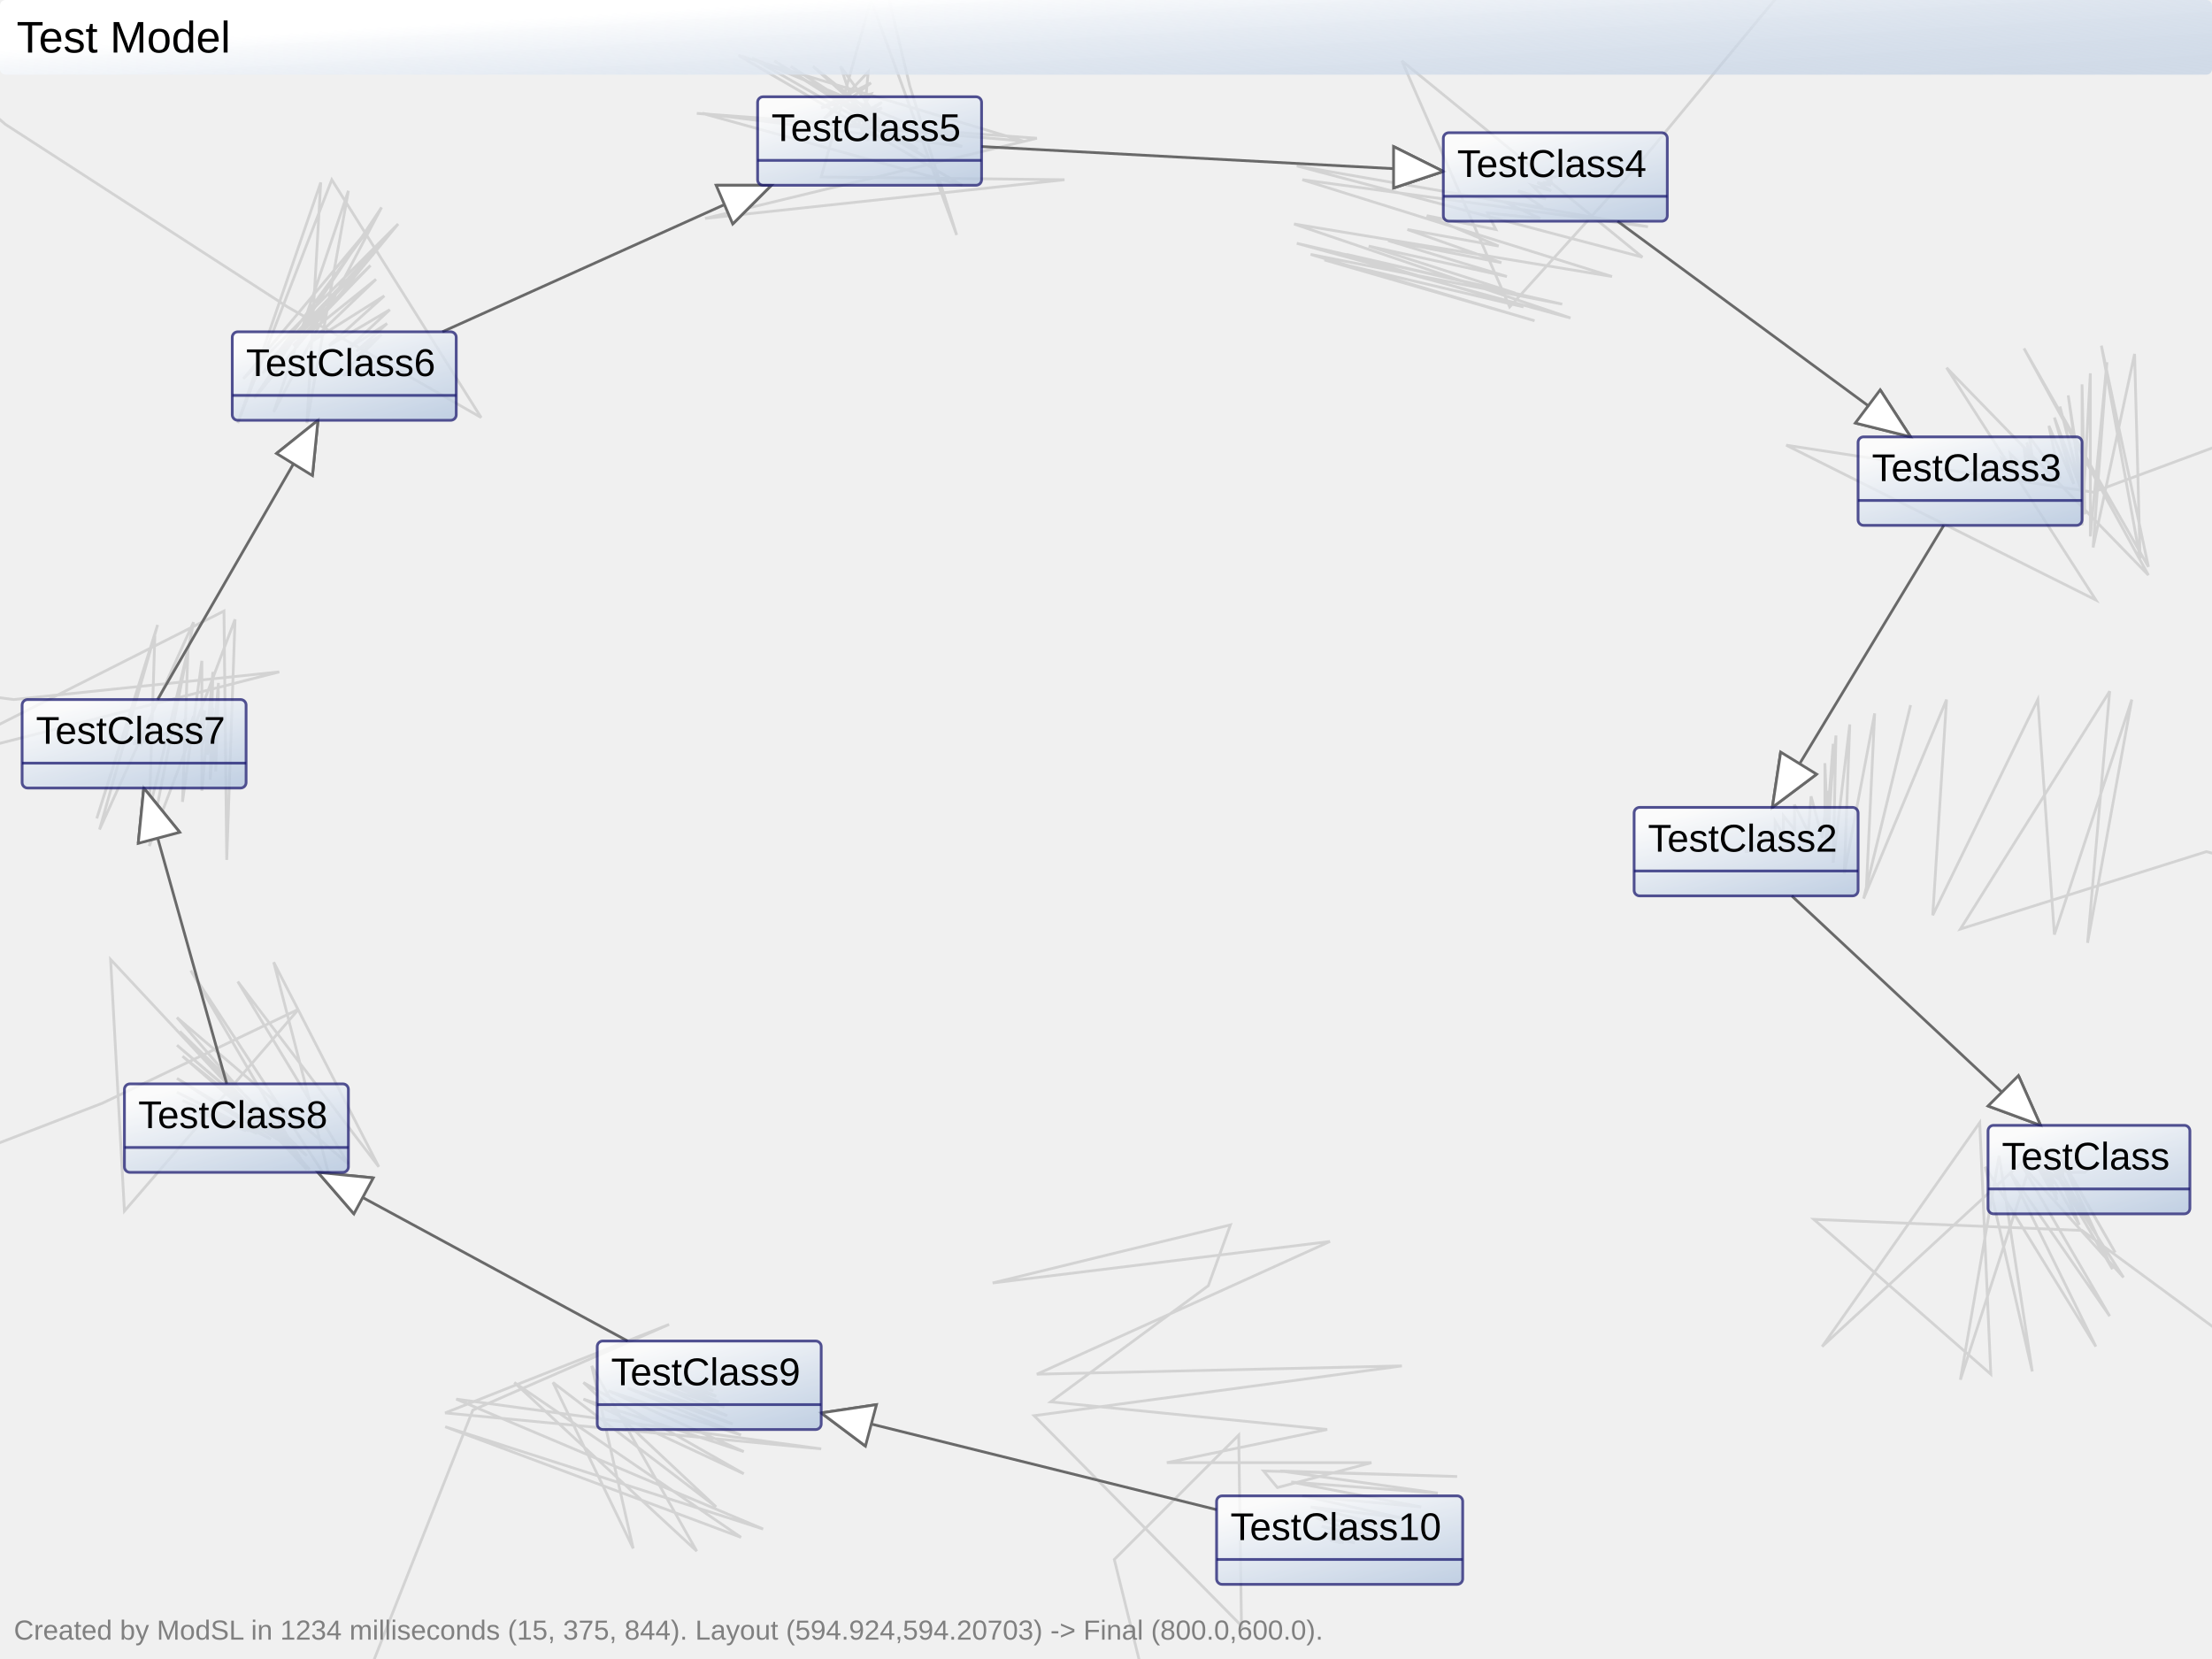
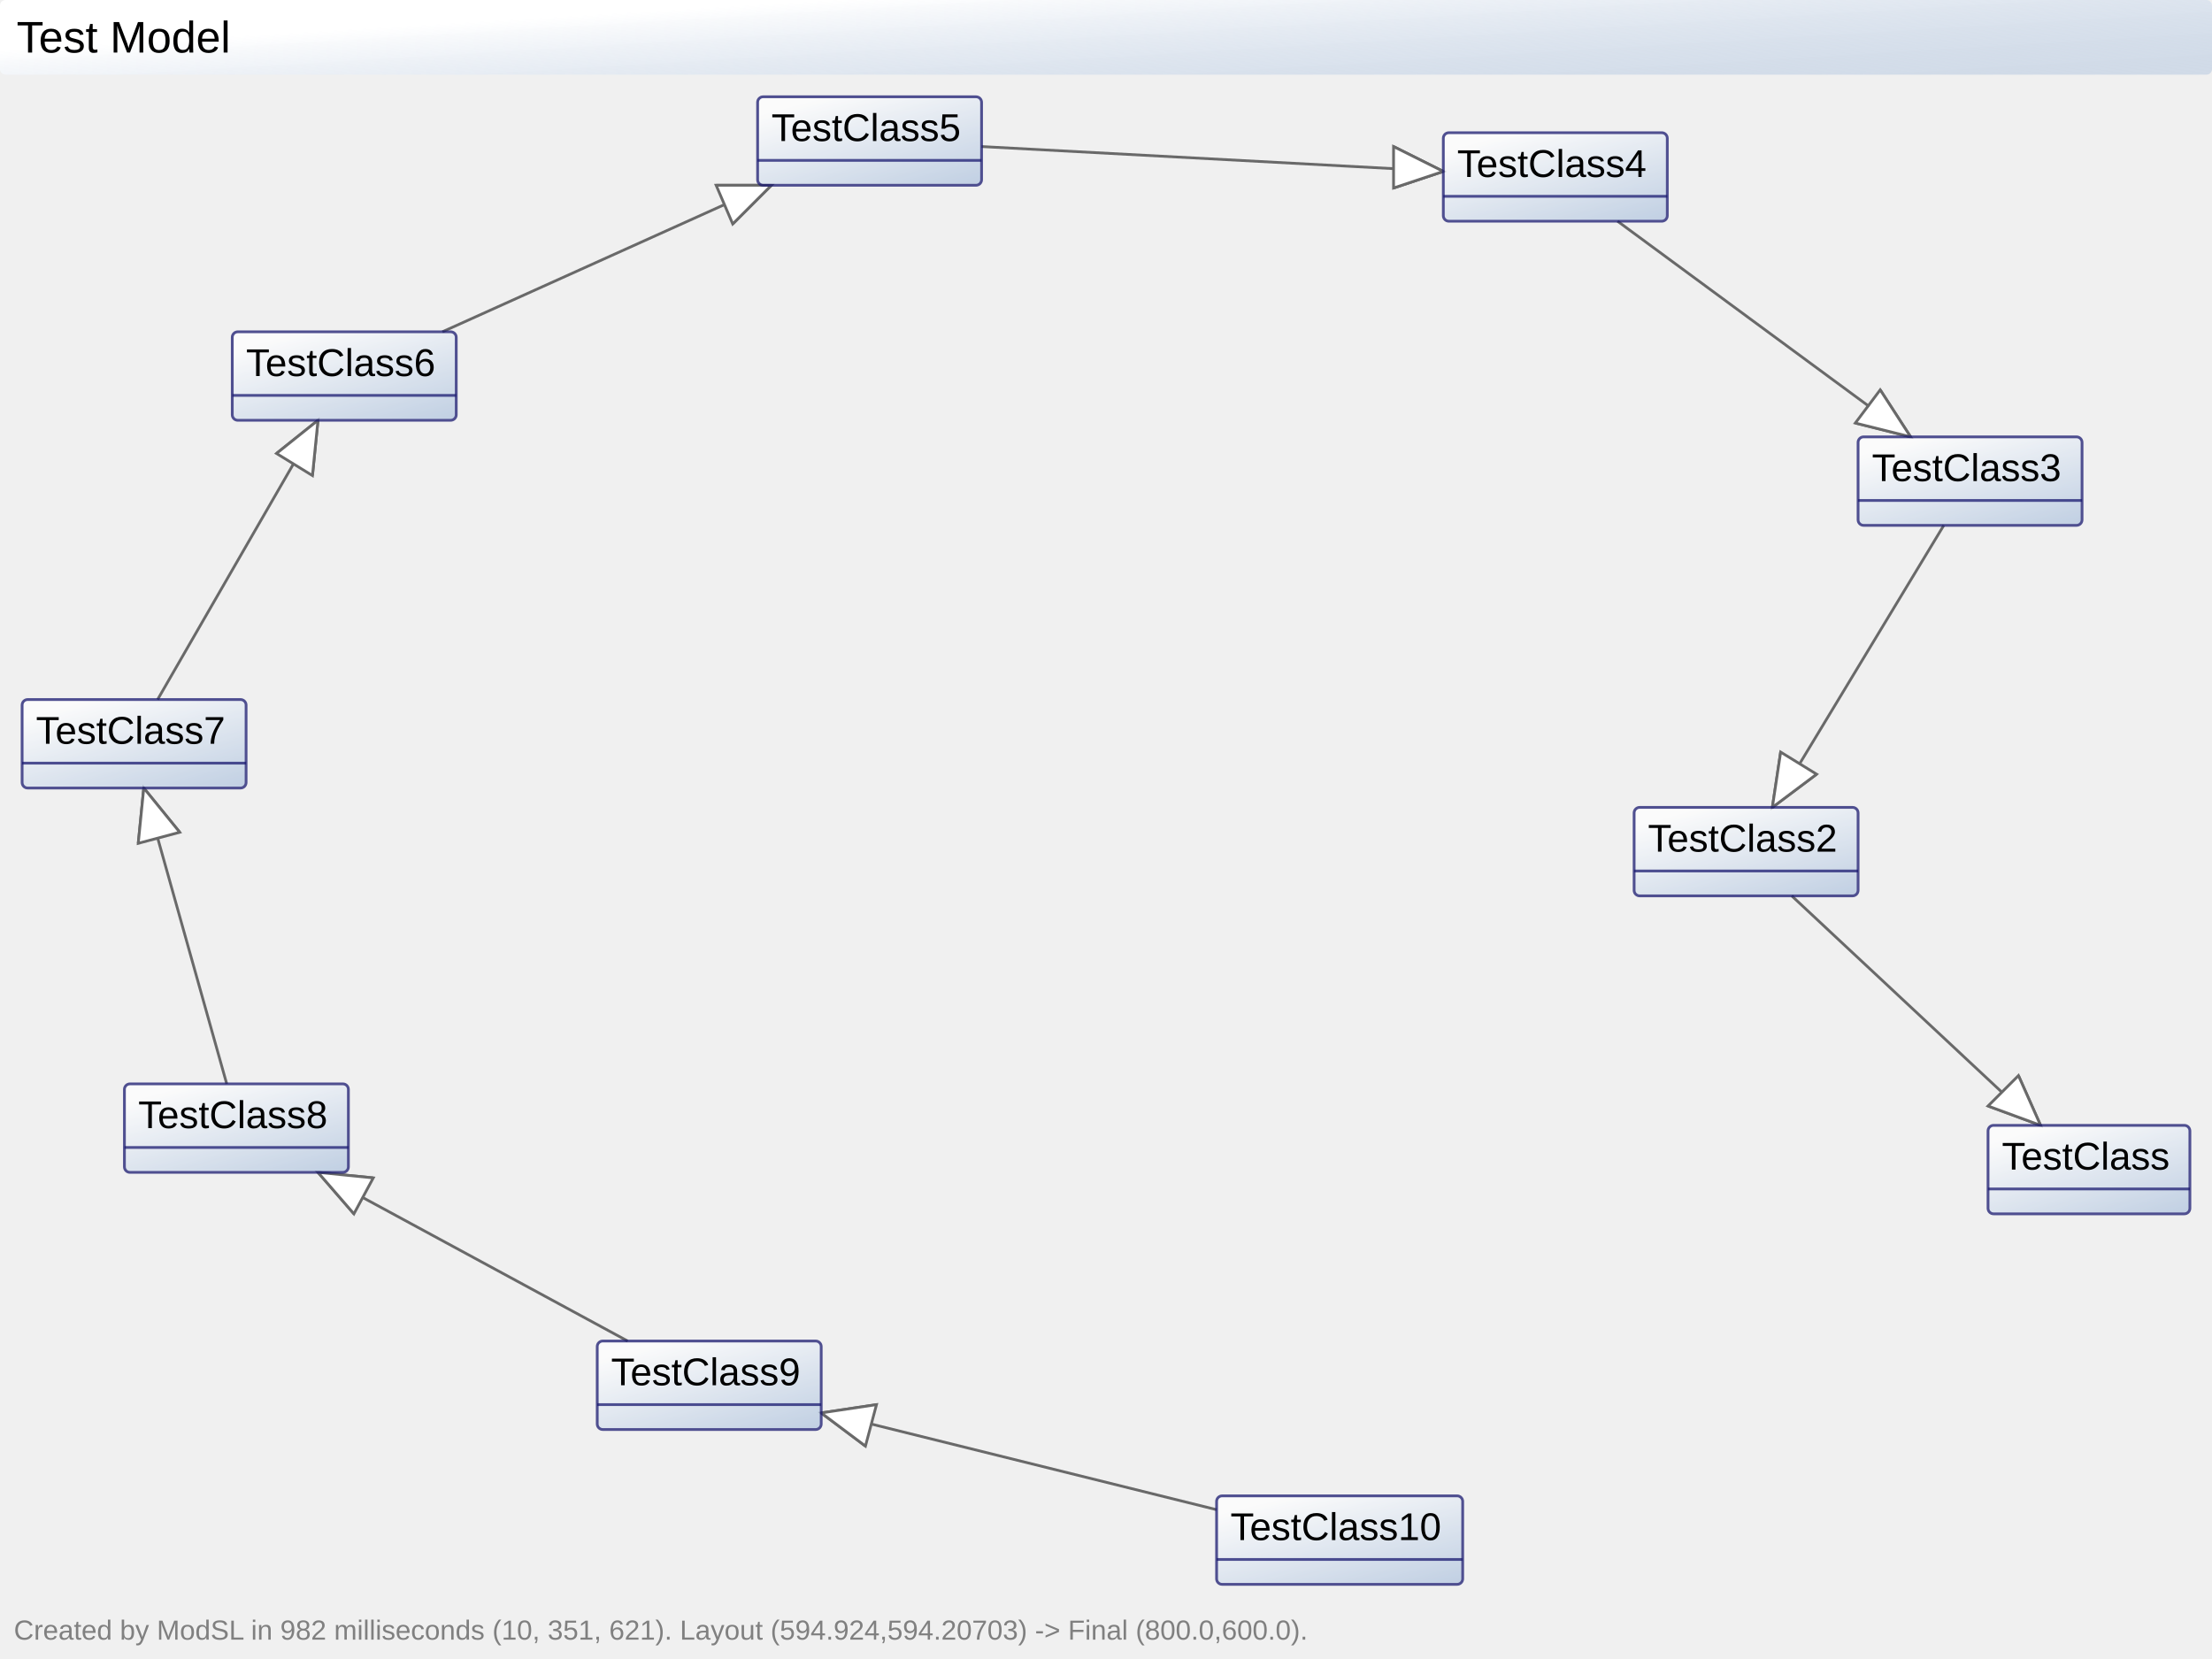
<svg xmlns="http://www.w3.org/2000/svg" width="800" height="600">
  <defs>
    <linearGradient id="header_gradient" x1="10%" y1="50%" x2="100%" y2="100%">
      <stop offset="0%" style="stop-color:white; stop-opacity:1" />
      <stop offset="100%" style="stop-color:lightsteelblue; stop-opacity:0.5" />
    </linearGradient>
    <linearGradient id="element_gradient" x1="30%" y1="0%" x2="100%" y2="100%">
      <stop offset="0%" style="stop-color:white;stop-opacity:1" />
      <stop offset="100%" style="stop-color:lightsteelblue;stop-opacity:1" />
    </linearGradient>
  </defs>
  <style type="text/css">
	 
		
		* {
			font-family: Tahoma, Verdana, Arial;
		} 
			
		.header {
			fill:url(#header_gradient);
		}
			
		.header_text {
			fill: black;
		}
			
		.footer {
			fill: none; 
		}
			
		.footer_text {
			fill: grey; 
		}
			
		.element {
			fill: url(#element_gradient); 
			stroke: midnightblue; 
			stroke-width: 1px;
			opacity: 0.75;
		}
			
		.element_detail {
			fill: black;
		}
			
		.element_detail_underline {
			stroke: black; 
			stroke-width: 1px;
		}
			
		.element_header {
			fill: black; 
		}
			
		.connector {
			fill: white; 
			stroke: dimgrey; 
			stroke-width: 1px;
		}
		
		.connector_text {
			fill: black; 
		}
		
		.connector_text_background {
			fill: white; 
			stroke: white;
			opacity: 0.9;
		}
		
		.history {
			fill: none;
			stroke: lightgrey;
			stroke-width: 1px;
		}
		 
	
</style>
-   <path d="M875,607 L848,515 753,445 656,441 720,497 716,406 659,487 736,416 709,499 723,418 735,496 718,422 758,487 727,424 763,476 731,421 768,462 738,415 764,459 745,418 765,453 746,420 757,445 742,418 752,443 740,422 744,434 736,418 744,432 736,420 742,431 737,422 742,429 738,423 743,428 740,423 744,426 743,423 746,425 746,423 748,424 748,423 749,424 751,424 752,424 753,424 753,424 754,424 754,424 754,424 754,424 755,423 755,423 755,423 755,423 755,423 755,423 755,423 755,423 755,423 755,423 755,423 755,423 755,423 755,423 755,423 755,423 755,423 755,423 755,423 755,423 755,423 755,423 755,423 755,423 755,423 755,423 755,423 755,423 755,423 755,423 755,423 755,423 755,423 755,423 755,423 755,423 755,423 755,423 755,423 755,423 755,423 755,423 755,423 755,423 755,423 755,423 755,423 755,423 755,423 755,423 755,423 755,423 755,423 755,423 755,423 755,423 755,423 755,423 755,423 755,423 755,423 755,423 755,423 755,423 755,423 755,423 755,423 755,423 755,423 755,423 755,423 755,423 755,423 755,423 755,423 755,423 755,423 755,423 755,423 755,423 755,423 755,423 755,423 755,423 755,423 755,423 755,423 755,423 755,423 755,423 755,423 755,423 755,423 755,423 755,423 755,423 755,423 755,423 755,423 755,423 755,423 755,423 755,423 755,423 755,423 755,423 755,423 755,423 755,423 755,423 755,423 755,423 755,423 755,423 755,423 755,423 755,423 755,423 755,423 755,423 755,423 755,423 755,423 755,423 755,423 755,423 755,423 755,423 755,423 755,423 755,423 755,423 755,423 755,423 755,423 755,423 755,423 755,423 755,423 755,423 755,423 755,423 755,423 755,423 755,423 755,423 755,423 755,423 755,423 755,423 " class="history" />
-   <path d="M1070,359 L930,344 798,308 709,336 763,250 755,341 771,253 743,338 737,253 699,331 704,253 674,325 691,255 675,321 678,258 667,316 669,262 663,312 664,266 660,308 663,269 661,305 663,273 661,301 660,276 660,298 661,286 659,303 655,288 654,301 649,291 649,300 645,295 645,302 642,297 642,302 640,301 641,304 639,302 638,304 636,303 636,305 635,306 634,306 634,307 633,307 633,307 633,307 632,308 632,308 632,308 632,308 632,308 632,308 631,308 631,308 631,308 631,308 631,308 631,308 631,308 631,308 631,308 631,308 631,308 631,308 631,308 631,308 631,308 631,308 631,308 631,308 631,308 631,308 631,308 631,308 631,308 631,308 631,308 631,308 631,308 631,308 631,308 631,308 631,308 631,308 631,308 631,308 631,308 631,308 631,308 631,308 631,308 631,308 631,308 631,308 631,308 631,308 631,308 631,308 631,308 631,308 631,308 631,308 631,308 631,308 631,308 631,308 631,308 631,308 631,308 631,308 631,308 631,308 631,308 631,308 631,308 631,308 631,308 631,308 631,308 631,308 631,308 631,308 631,308 631,308 631,308 631,308 631,308 631,308 631,308 631,308 631,308 631,308 631,308 631,308 631,308 631,308 631,308 631,308 631,308 631,308 631,308 631,308 631,308 631,308 631,308 631,308 631,308 631,308 631,308 631,308 631,308 631,308 631,308 631,308 631,308 631,308 631,308 631,308 631,308 631,308 631,308 631,308 631,308 631,308 631,308 631,308 631,308 631,308 631,308 631,308 631,308 631,308 631,308 631,308 631,308 631,308 631,308 631,308 631,308 631,308 631,308 631,308 631,308 631,308 631,308 631,308 631,308 631,308 631,308 631,308 631,308 631,308 631,308 631,308 631,308 631,308 631,308 631,308 631,308 " class="history" />
-   <path d="M1004,85 L881,132 757,178 646,161 758,217 704,133 777,208 732,126 777,205 760,125 774,202 772,128 757,198 762,131 756,194 756,135 753,190 753,139 754,186 748,143 754,182 745,147 753,178 743,151 750,175 741,154 745,173 734,158 736,173 733,160 736,171 732,162 733,170 727,164 728,170 724,166 725,170 720,169 721,171 719,169 719,171 717,171 717,172 716,172 715,173 715,173 714,173 714,173 713,174 713,174 713,174 713,174 713,174 713,174 713,174 713,174 713,174 712,174 712,174 712,174 712,174 712,174 712,174 712,174 712,174 712,174 712,174 712,174 712,174 712,174 712,174 712,174 712,174 712,174 712,174 712,174 712,174 712,174 712,174 712,174 712,174 712,174 712,174 712,174 712,174 712,174 712,174 712,174 712,174 712,174 712,174 712,174 712,174 712,174 712,174 712,174 712,174 712,174 712,174 712,174 712,174 712,174 712,174 712,174 712,174 712,174 712,174 712,174 712,174 712,174 712,174 712,174 712,174 712,174 712,174 712,174 712,174 712,174 712,174 712,174 712,174 712,174 712,174 712,174 712,174 712,174 712,174 712,174 712,174 712,174 712,174 712,174 712,174 712,174 712,174 712,174 712,174 712,174 712,174 712,174 712,174 712,174 712,174 712,174 712,174 712,174 712,174 712,174 712,174 712,174 712,174 712,174 712,174 712,174 712,174 712,174 712,174 712,174 712,174 712,174 712,174 712,174 712,174 712,174 712,174 712,174 712,174 712,174 712,174 712,174 712,174 712,174 712,174 712,174 712,174 712,174 712,174 712,174 712,174 712,174 712,174 712,174 712,174 712,174 712,174 712,174 712,174 712,174 712,174 712,174 712,174 712,174 712,174 712,174 712,174 712,174 712,174 712,174 712,174 712,174 712,174 " class="history" />
-   <path d="M707,-111 L660,-22 593,59 546,111 507,22 594,93 469,60 596,82 471,65 583,100 468,81 568,115 469,88 565,110 474,92 555,116 479,94 551,111 487,92 548,106 495,89 545,100 502,87 543,95 509,83 542,89 516,78 541,83 538,77 557,79 544,73 558,75 549,69 559,72 554,67 561,69 556,66 561,67 558,66 561,66 559,64 561,65 561,64 562,64 562,64 562,64 562,64 563,64 563,64 563,64 563,64 563,64 563,64 563,64 563,64 563,64 563,64 563,64 563,64 563,64 563,64 563,64 563,64 563,64 563,64 563,64 563,64 563,64 563,64 563,64 563,64 563,64 563,64 563,64 563,64 563,64 563,64 563,64 563,64 563,64 563,64 563,64 563,64 563,64 563,64 563,64 563,64 563,64 563,64 563,64 563,64 563,64 563,64 563,64 563,64 563,64 563,64 563,64 563,64 563,64 563,64 563,64 563,64 563,64 563,64 563,64 563,64 563,64 563,64 563,64 563,64 563,64 563,64 563,64 563,64 563,64 563,64 563,64 563,64 563,64 563,64 563,64 563,64 563,64 563,64 563,64 563,64 563,64 563,64 563,64 563,64 563,64 563,64 563,64 563,64 563,64 563,64 563,64 563,64 563,64 563,64 563,64 563,64 563,64 563,64 563,64 563,64 563,64 563,64 563,64 563,64 563,64 563,64 563,64 563,64 563,64 563,64 563,64 563,64 563,64 563,64 563,64 563,64 563,64 563,64 563,64 563,64 563,64 563,64 563,64 563,64 563,64 563,64 563,64 563,64 563,64 563,64 563,64 563,64 563,64 563,64 563,64 563,64 563,64 563,64 563,64 563,64 563,64 563,64 563,64 563,64 563,64 563,64 563,64 563,64 563,64 563,64 563,64 563,64 563,64 563,64 " class="history" />
-   <path d="M291,-155 L307,-61 329,31 346,85 315,0 297,64 385,65 255,79 375,50 252,41 370,51 267,20 348,67 254,41 348,53 272,21 335,57 280,22 332,54 286,24 328,51 294,24 322,49 304,24 312,48 314,26 298,43 315,30 297,39 315,34 309,44 319,37 310,42 319,39 312,43 314,43 312,47 313,47 311,50 314,48 312,50 314,49 313,50 314,50 313,50 314,50 314,50 314,50 314,50 314,50 314,50 314,50 314,50 314,50 314,50 314,50 314,50 314,50 314,50 314,50 314,50 314,50 314,50 314,50 314,50 314,50 314,50 314,50 314,50 314,50 314,50 314,50 314,50 314,50 314,50 314,50 314,50 314,50 314,50 314,50 314,50 314,50 314,50 314,50 314,50 314,50 314,50 314,50 314,50 314,50 314,50 314,50 314,50 314,50 314,50 314,50 314,50 314,50 314,50 314,50 314,50 314,50 314,50 314,50 314,50 314,50 314,50 314,51 314,51 314,51 314,51 314,51 314,51 314,51 314,51 314,51 314,51 314,51 314,51 314,51 314,51 314,51 314,51 314,51 314,51 314,51 314,51 314,51 314,51 314,51 314,51 314,51 314,51 314,51 314,51 314,51 314,51 314,51 314,51 314,51 314,51 314,51 314,51 314,51 314,51 314,51 314,51 314,51 314,51 314,51 314,51 314,51 314,51 314,51 314,51 314,51 314,51 314,51 314,51 314,51 314,51 314,51 314,51 314,51 314,51 314,51 314,51 314,51 314,51 314,51 314,51 314,51 314,51 314,51 314,51 314,51 314,51 314,51 314,51 314,51 314,51 314,51 314,51 314,51 314,51 314,51 314,51 314,51 314,51 314,51 314,51 314,51 314,51 314,51 314,51 314,51 314,51 314,51 314,51 314,51 314,51 " class="history" />
-   <path d="M-83,-28 L2,45 104,111 174,151 120,65 86,153 116,66 111,153 126,69 99,149 138,75 92,144 144,81 88,137 134,82 95,135 138,88 97,131 135,92 101,128 134,96 106,125 136,101 112,124 139,107 119,125 141,112 126,126 140,117 129,127 138,121 129,129 137,122 131,128 131,128 127,132 128,133 125,135 127,133 125,135 127,134 125,135 125,135 124,136 125,135 124,136 125,135 125,136 125,136 125,136 125,136 125,136 125,136 125,136 125,136 125,136 125,136 125,136 125,136 125,136 125,136 125,136 125,136 125,136 125,136 125,136 125,136 125,136 125,136 125,136 125,136 125,136 125,136 125,136 125,136 125,136 125,136 125,136 125,136 125,136 125,136 125,136 125,136 125,136 125,136 125,136 125,136 125,136 125,136 125,136 125,136 125,136 125,136 125,136 125,136 125,136 125,136 125,136 125,136 125,136 125,136 125,136 125,136 125,136 125,136 125,136 125,136 125,136 125,136 125,136 125,136 125,136 125,136 125,136 125,136 125,136 125,136 125,136 125,136 125,136 125,136 125,136 125,136 125,136 125,136 125,136 125,136 125,136 125,136 125,136 125,136 125,136 125,136 125,136 125,136 125,136 125,136 125,136 125,136 125,136 125,136 125,136 125,136 125,136 125,136 125,136 125,136 125,136 125,136 125,136 125,136 125,136 125,136 125,136 125,136 125,136 125,136 125,136 125,136 125,136 125,136 125,136 125,136 125,136 125,136 125,136 125,136 125,136 125,136 125,136 125,136 125,136 125,136 125,136 125,136 125,136 125,136 125,136 125,136 125,136 125,136 125,136 125,136 125,136 125,136 125,136 125,136 125,136 125,136 125,136 125,136 125,136 125,136 125,136 125,136 125,136 125,136 125,136 125,136 125,136 125,136 " class="history" />
-   <path d="M-274,219 L-134,235 5,253 101,243 -28,276 81,221 82,311 85,224 54,306 70,225 36,300 57,226 35,296 56,230 54,293 68,235 66,290 73,239 73,286 77,243 76,282 79,247 78,279 79,250 77,276 79,253 75,273 77,256 73,270 74,257 70,268 70,259 67,267 67,260 64,265 60,265 56,268 54,266 53,269 53,267 52,268 52,267 51,268 51,269 50,268 50,269 49,268 49,269 49,269 49,269 48,269 48,269 48,269 48,269 48,269 48,269 48,269 48,269 48,269 48,269 48,269 48,269 48,269 48,269 48,269 48,269 48,269 48,269 48,269 48,269 48,269 48,269 48,269 48,269 48,269 48,269 48,269 48,269 48,269 48,269 48,269 48,269 48,269 48,269 48,269 48,269 48,269 48,269 48,269 48,269 48,269 48,269 48,269 48,269 48,269 48,269 48,269 48,269 48,269 48,269 48,269 48,269 48,269 48,269 48,269 48,269 48,269 48,269 48,269 48,269 48,269 48,269 48,269 48,269 48,269 48,269 48,269 48,269 48,269 48,269 48,269 48,269 48,269 48,269 48,269 48,269 48,269 48,269 48,269 48,269 48,269 48,269 48,269 48,269 48,269 48,269 48,269 48,269 48,269 48,269 48,269 48,269 48,269 48,269 48,269 48,269 48,269 48,269 48,269 48,269 48,269 48,269 48,269 48,269 48,269 48,269 48,269 48,269 48,269 48,269 48,269 48,269 48,269 48,269 48,269 48,269 48,269 48,269 48,269 48,269 48,269 48,269 48,269 48,269 48,269 48,269 48,269 48,269 48,269 48,269 48,269 48,269 48,269 48,269 48,269 48,269 48,269 48,269 48,269 48,269 48,269 48,269 48,269 48,269 48,269 48,269 48,269 48,269 48,269 48,269 48,269 " class="history" />
-   <path d="M-208,493 L-85,446 37,399 108,365 45,438 40,347 111,423 69,351 120,429 99,348 137,422 86,355 126,421 64,368 112,423 65,373 111,418 64,378 107,415 66,382 102,413 64,390 98,412 64,395 93,410 66,398 90,409 69,401 89,409 73,401 87,407 76,403 86,407 78,402 85,406 82,404 85,407 82,406 85,408 83,407 85,408 83,407 85,407 84,407 84,408 84,407 84,407 85,408 85,408 85,408 85,408 85,408 86,408 86,408 86,408 86,408 86,408 86,408 86,408 86,408 86,408 86,408 86,408 86,408 86,408 86,408 86,408 86,408 86,408 86,408 86,408 86,408 86,408 86,408 86,408 86,408 86,408 86,408 86,408 86,408 86,408 86,408 86,408 86,408 86,408 86,408 86,408 86,408 86,408 86,408 86,408 86,408 86,408 86,408 86,408 86,408 86,408 86,408 86,408 86,408 86,408 86,408 86,408 86,408 86,408 86,408 86,408 86,408 86,408 86,408 86,408 86,408 86,408 86,408 86,408 86,408 86,408 86,408 86,408 86,408 86,408 86,408 86,408 86,408 86,408 86,408 86,408 86,408 86,408 86,408 86,408 86,408 86,408 86,408 86,408 86,408 86,408 86,408 86,408 86,408 86,408 86,408 86,408 86,408 86,408 86,408 86,408 86,408 86,408 86,408 86,408 86,408 86,408 86,408 86,408 86,408 86,408 86,408 86,408 86,408 86,408 86,408 86,408 86,408 86,408 86,408 86,408 86,408 86,408 86,408 86,408 86,408 86,408 86,408 86,408 86,408 86,408 86,408 86,408 86,408 86,408 86,408 86,408 86,408 86,408 86,408 86,408 86,408 86,408 86,408 86,408 86,408 86,408 86,408 86,408 86,408 86,408 86,408 86,408 86,408 86,408 " class="history" />
-   <path d="M88,690 L135,601 171,510 242,479 161,511 297,524 165,506 276,553 161,516 268,556 186,500 252,561 214,494 229,560 200,500 259,545 211,500 269,533 211,506 269,525 220,503 268,519 227,502 265,515 233,502 263,512 238,501 262,509 243,501 260,507 246,501 259,505 249,500 258,503 251,500 257,502 252,500 257,502 253,500 256,501 254,500 256,501 255,500 256,500 255,500 256,500 255,500 256,500 256,500 256,501 256,501 256,501 256,501 256,501 256,501 256,501 257,501 257,501 257,501 257,501 257,501 257,501 257,501 257,501 257,501 257,501 257,501 257,501 257,501 257,501 257,501 257,501 257,501 257,501 257,501 257,501 257,501 257,501 257,501 257,501 257,501 257,501 257,501 257,501 257,501 257,501 257,501 257,501 257,501 257,501 257,501 257,501 257,501 257,501 257,501 257,501 257,501 257,501 257,501 257,501 257,501 257,501 257,501 257,501 257,501 257,501 257,501 257,501 257,501 257,501 257,501 257,501 257,501 257,501 257,501 257,501 257,501 257,501 257,501 257,501 257,501 257,501 257,501 257,501 257,501 257,501 257,501 257,501 257,501 257,501 257,501 257,501 257,501 257,501 257,501 257,501 257,501 257,501 257,501 257,501 257,501 257,501 257,501 257,501 257,501 257,501 257,501 257,501 257,501 257,501 257,501 257,501 257,501 257,501 257,501 257,501 257,501 257,501 257,501 257,501 257,501 257,501 257,501 257,501 257,501 257,501 257,501 257,501 257,501 257,501 257,501 257,501 257,501 257,501 257,501 257,501 257,501 257,501 257,501 257,501 257,501 257,501 257,501 257,501 257,501 257,501 257,501 257,501 257,501 257,501 257,501 257,501 257,501 257,501 257,501 257,501 257,501 257,501 257,501 257,501 257,501 " class="history" />
-   <path d="M508,733 L426,657 403,564 448,519 449,588 374,512 507,494 375,497 481,449 359,464 445,443 437,465 380,507 480,517 422,529 496,529 462,538 457,532 527,534 463,532 520,540 467,536 514,545 471,541 507,549 474,545 502,552 476,549 496,556 478,552 493,557 479,554 490,558 480,556 486,558 480,556 485,558 481,557 485,557 482,557 484,557 482,556 484,557 483,557 483,557 482,556 483,557 483,556 483,556 483,556 483,556 484,556 484,556 484,556 484,556 484,556 484,556 484,556 484,556 484,556 484,556 484,556 484,556 484,556 484,556 484,556 484,556 484,556 484,556 484,556 484,556 484,556 484,556 484,556 484,556 484,556 484,556 484,556 484,556 484,556 484,556 484,556 484,556 484,556 484,556 484,556 484,556 484,556 484,556 484,556 484,556 484,556 484,556 484,556 484,556 484,556 484,556 484,556 484,556 484,556 484,556 484,557 484,557 484,557 484,557 484,557 484,557 484,557 484,557 484,557 484,557 484,557 484,557 484,557 484,557 484,557 484,557 484,557 484,557 484,557 484,557 484,557 484,557 484,557 484,557 484,557 484,557 484,557 484,557 484,557 484,557 484,557 484,557 484,557 484,557 484,557 484,557 484,557 484,557 484,557 484,557 484,557 484,557 484,557 484,557 484,557 484,557 484,557 484,557 484,557 484,557 484,557 484,557 484,557 484,557 484,557 484,557 484,557 484,557 484,557 484,557 484,557 484,557 484,557 484,557 484,557 484,557 484,557 484,557 484,557 484,557 484,557 484,557 484,557 484,557 484,557 484,557 484,557 484,557 484,557 484,557 484,557 484,557 484,557 484,557 484,557 484,557 484,557 484,557 484,557 484,557 484,557 484,557 484,557 484,557 484,557 484,557 484,557 484,557 484,557 484,557 " class="history" />
  <line x1="719" y1="400" x2="738" y2="407" class="connector" />
  <line x1="730" y1="389" x2="738" y2="407" class="connector" />
  <polygon points="719,400 730,389 738,407" class="connector" />
  <line x1="648" y1="324" x2="724" y2="395" class="connector" />
  <line x1="644" y1="272" x2="641" y2="292" class="connector" />
  <line x1="657" y1="280" x2="641" y2="292" class="connector" />
  <polygon points="644,272 657,280 641,292" class="connector" />
  <line x1="703" y1="190" x2="651" y2="276" class="connector" />
  <line x1="671" y1="153" x2="691" y2="158" class="connector" />
  <line x1="680" y1="141" x2="691" y2="158" class="connector" />
  <polygon points="671,153 680,141 691,158" class="connector" />
  <line x1="585" y1="80" x2="676" y2="147" class="connector" />
  <line x1="504" y1="68" x2="522" y2="62" class="connector" />
  <line x1="504" y1="53" x2="522" y2="62" class="connector" />
  <polygon points="504,68 504,53 522,62" class="connector" />
  <line x1="355" y1="53" x2="504" y2="61" class="connector" />
  <line x1="265" y1="81" x2="279" y2="67" class="connector" />
  <line x1="259" y1="67" x2="279" y2="67" class="connector" />
  <polygon points="265,81 259,67 279,67" class="connector" />
  <line x1="160" y1="120" x2="262" y2="74" class="connector" />
  <line x1="113" y1="172" x2="115" y2="152" class="connector" />
  <line x1="100" y1="164" x2="115" y2="152" class="connector" />
  <polygon points="113,172 100,164 115,152" class="connector" />
  <line x1="57" y1="253" x2="106" y2="168" class="connector" />
  <line x1="65" y1="301" x2="52" y2="285" class="connector" />
  <line x1="50" y1="305" x2="52" y2="285" class="connector" />
  <polygon points="65,301 50,305 52,285" class="connector" />
  <line x1="82" y1="392" x2="57" y2="303" class="connector" />
  <line x1="135" y1="426" x2="115" y2="424" class="connector" />
  <line x1="128" y1="439" x2="115" y2="424" class="connector" />
  <polygon points="135,426 128,439 115,424" class="connector" />
  <line x1="227" y1="485" x2="131" y2="433" class="connector" />
  <line x1="317" y1="508" x2="297" y2="511" class="connector" />
  <line x1="313" y1="523" x2="297" y2="511" class="connector" />
  <polygon points="317,508 313,523 297,511" class="connector" />
  <line x1="440" y1="546" x2="315" y2="515" class="connector" />
  <rect name="TestClass" x="719" y="407" width="73" height="32" rx="2" class="element" />
  <line x1="719" y1="430" x2="792" y2="430" class="element" />
  <text x="724" y="423" font-size="14" class="element_header">TestClass</text>
  <rect name="TestClass2" x="591" y="292" width="81" height="32" rx="2" class="element" />
  <line x1="591" y1="315" x2="672" y2="315" class="element" />
  <text x="596" y="308" font-size="14" class="element_header">TestClass2</text>
  <rect name="TestClass3" x="672" y="158" width="81" height="32" rx="2" class="element" />
  <line x1="672" y1="181" x2="753" y2="181" class="element" />
  <text x="677" y="174" font-size="14" class="element_header">TestClass3</text>
  <rect name="TestClass4" x="522" y="48" width="81" height="32" rx="2" class="element" />
  <line x1="522" y1="71" x2="603" y2="71" class="element" />
  <text x="527" y="64" font-size="14" class="element_header">TestClass4</text>
  <rect name="TestClass5" x="274" y="35" width="81" height="32" rx="2" class="element" />
  <line x1="274" y1="58" x2="355" y2="58" class="element" />
  <text x="279" y="51" font-size="14" class="element_header">TestClass5</text>
  <rect name="TestClass6" x="84" y="120" width="81" height="32" rx="2" class="element" />
  <line x1="84" y1="143" x2="165" y2="143" class="element" />
  <text x="89" y="136" font-size="14" class="element_header">TestClass6</text>
  <rect name="TestClass7" x="8" y="253" width="81" height="32" rx="2" class="element" />
  <line x1="8" y1="276" x2="89" y2="276" class="element" />
  <text x="13" y="269" font-size="14" class="element_header">TestClass7</text>
  <rect name="TestClass8" x="45" y="392" width="81" height="32" rx="2" class="element" />
  <line x1="45" y1="415" x2="126" y2="415" class="element" />
  <text x="50" y="408" font-size="14" class="element_header">TestClass8</text>
  <rect name="TestClass9" x="216" y="485" width="81" height="32" rx="2" class="element" />
  <line x1="216" y1="508" x2="297" y2="508" class="element" />
  <text x="221" y="501" font-size="14" class="element_header">TestClass9</text>
  <rect name="TestClass10" x="440" y="541" width="89" height="32" rx="2" class="element" />
  <line x1="440" y1="564" x2="529" y2="564" class="element" />
  <text x="445" y="557" font-size="14" class="element_header">TestClass10</text>
  <rect x="0" y="0" width="800" height="27" rx="2" class="header" />
  <text x="6" y="19" font-size="16" class="header_text">Test Model</text>
  <rect x="0" y="581" width="800" height="19" class="footer" />
-   <text x="5" y="593" font-size="10" class="footer_text">Created by ModSL in 1234 milliseconds (15, 375, 844). Layout (594.924,594.20703) -&gt; Final (800.0,600.0).</text>
+   <text x="5" y="593" font-size="10" class="footer_text">Created by ModSL in 982 milliseconds (10, 351, 621). Layout (594.924,594.20703) -&gt; Final (800.0,600.0).</text>
</svg>
